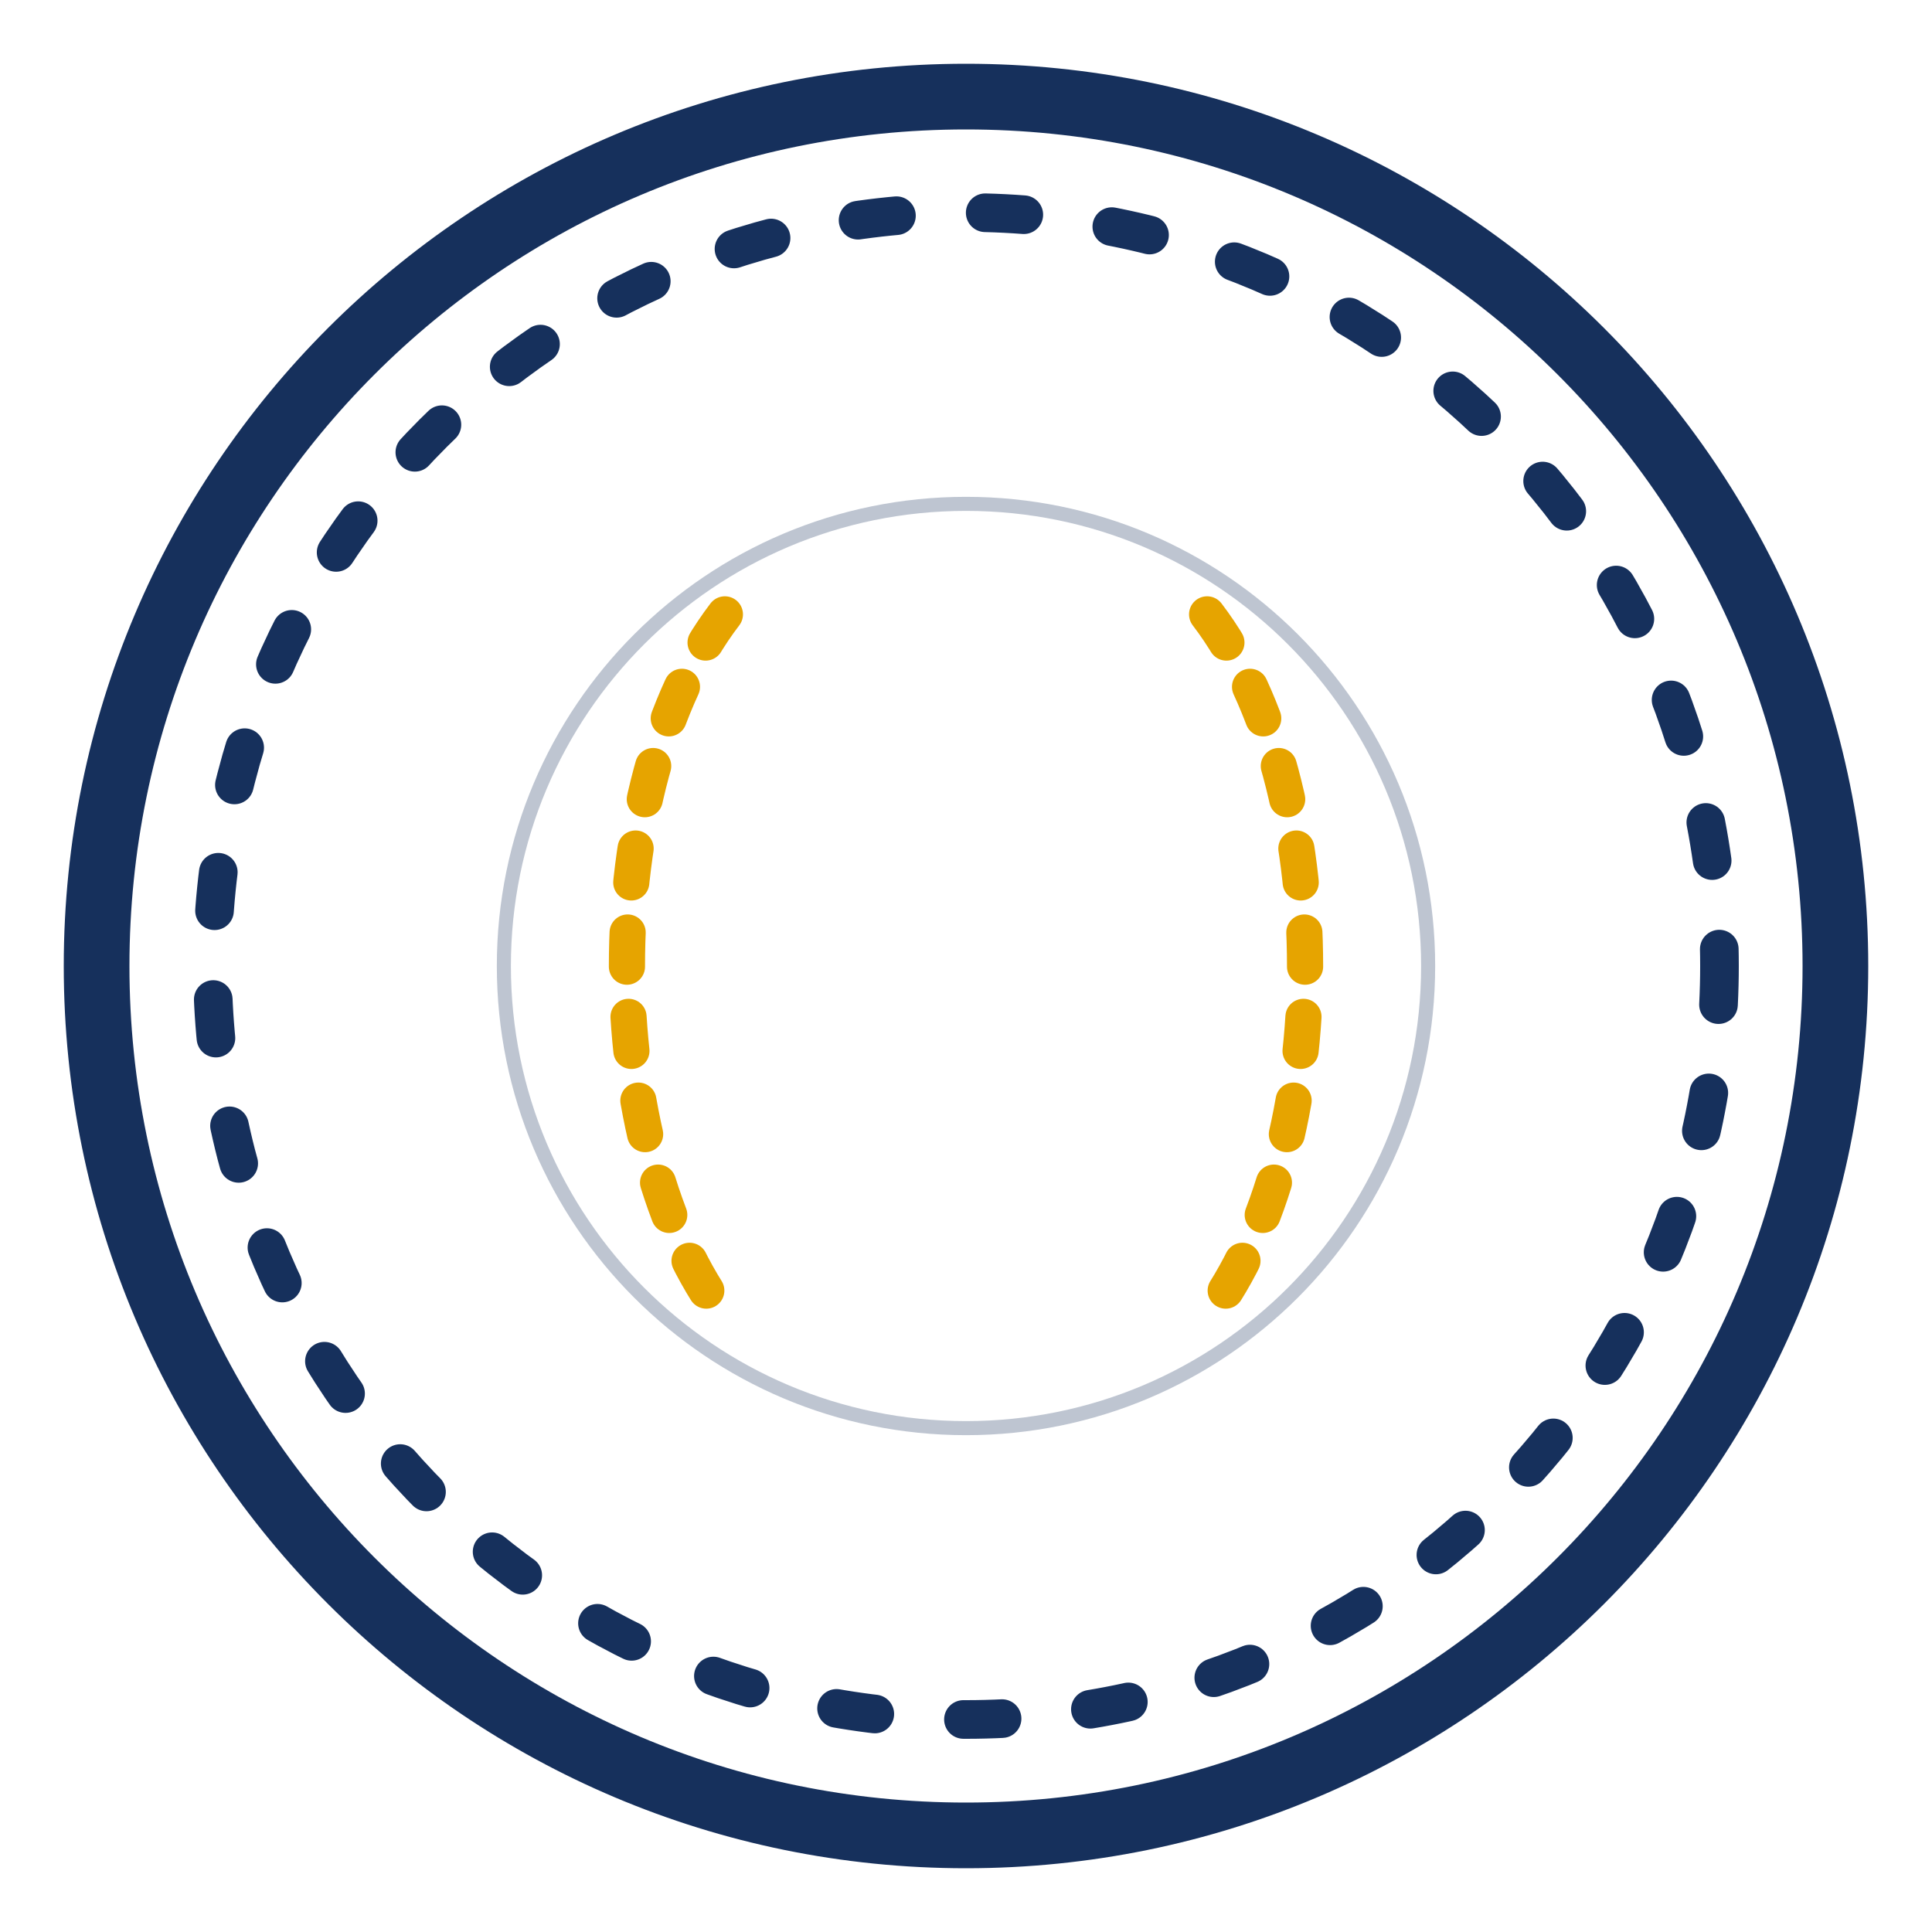
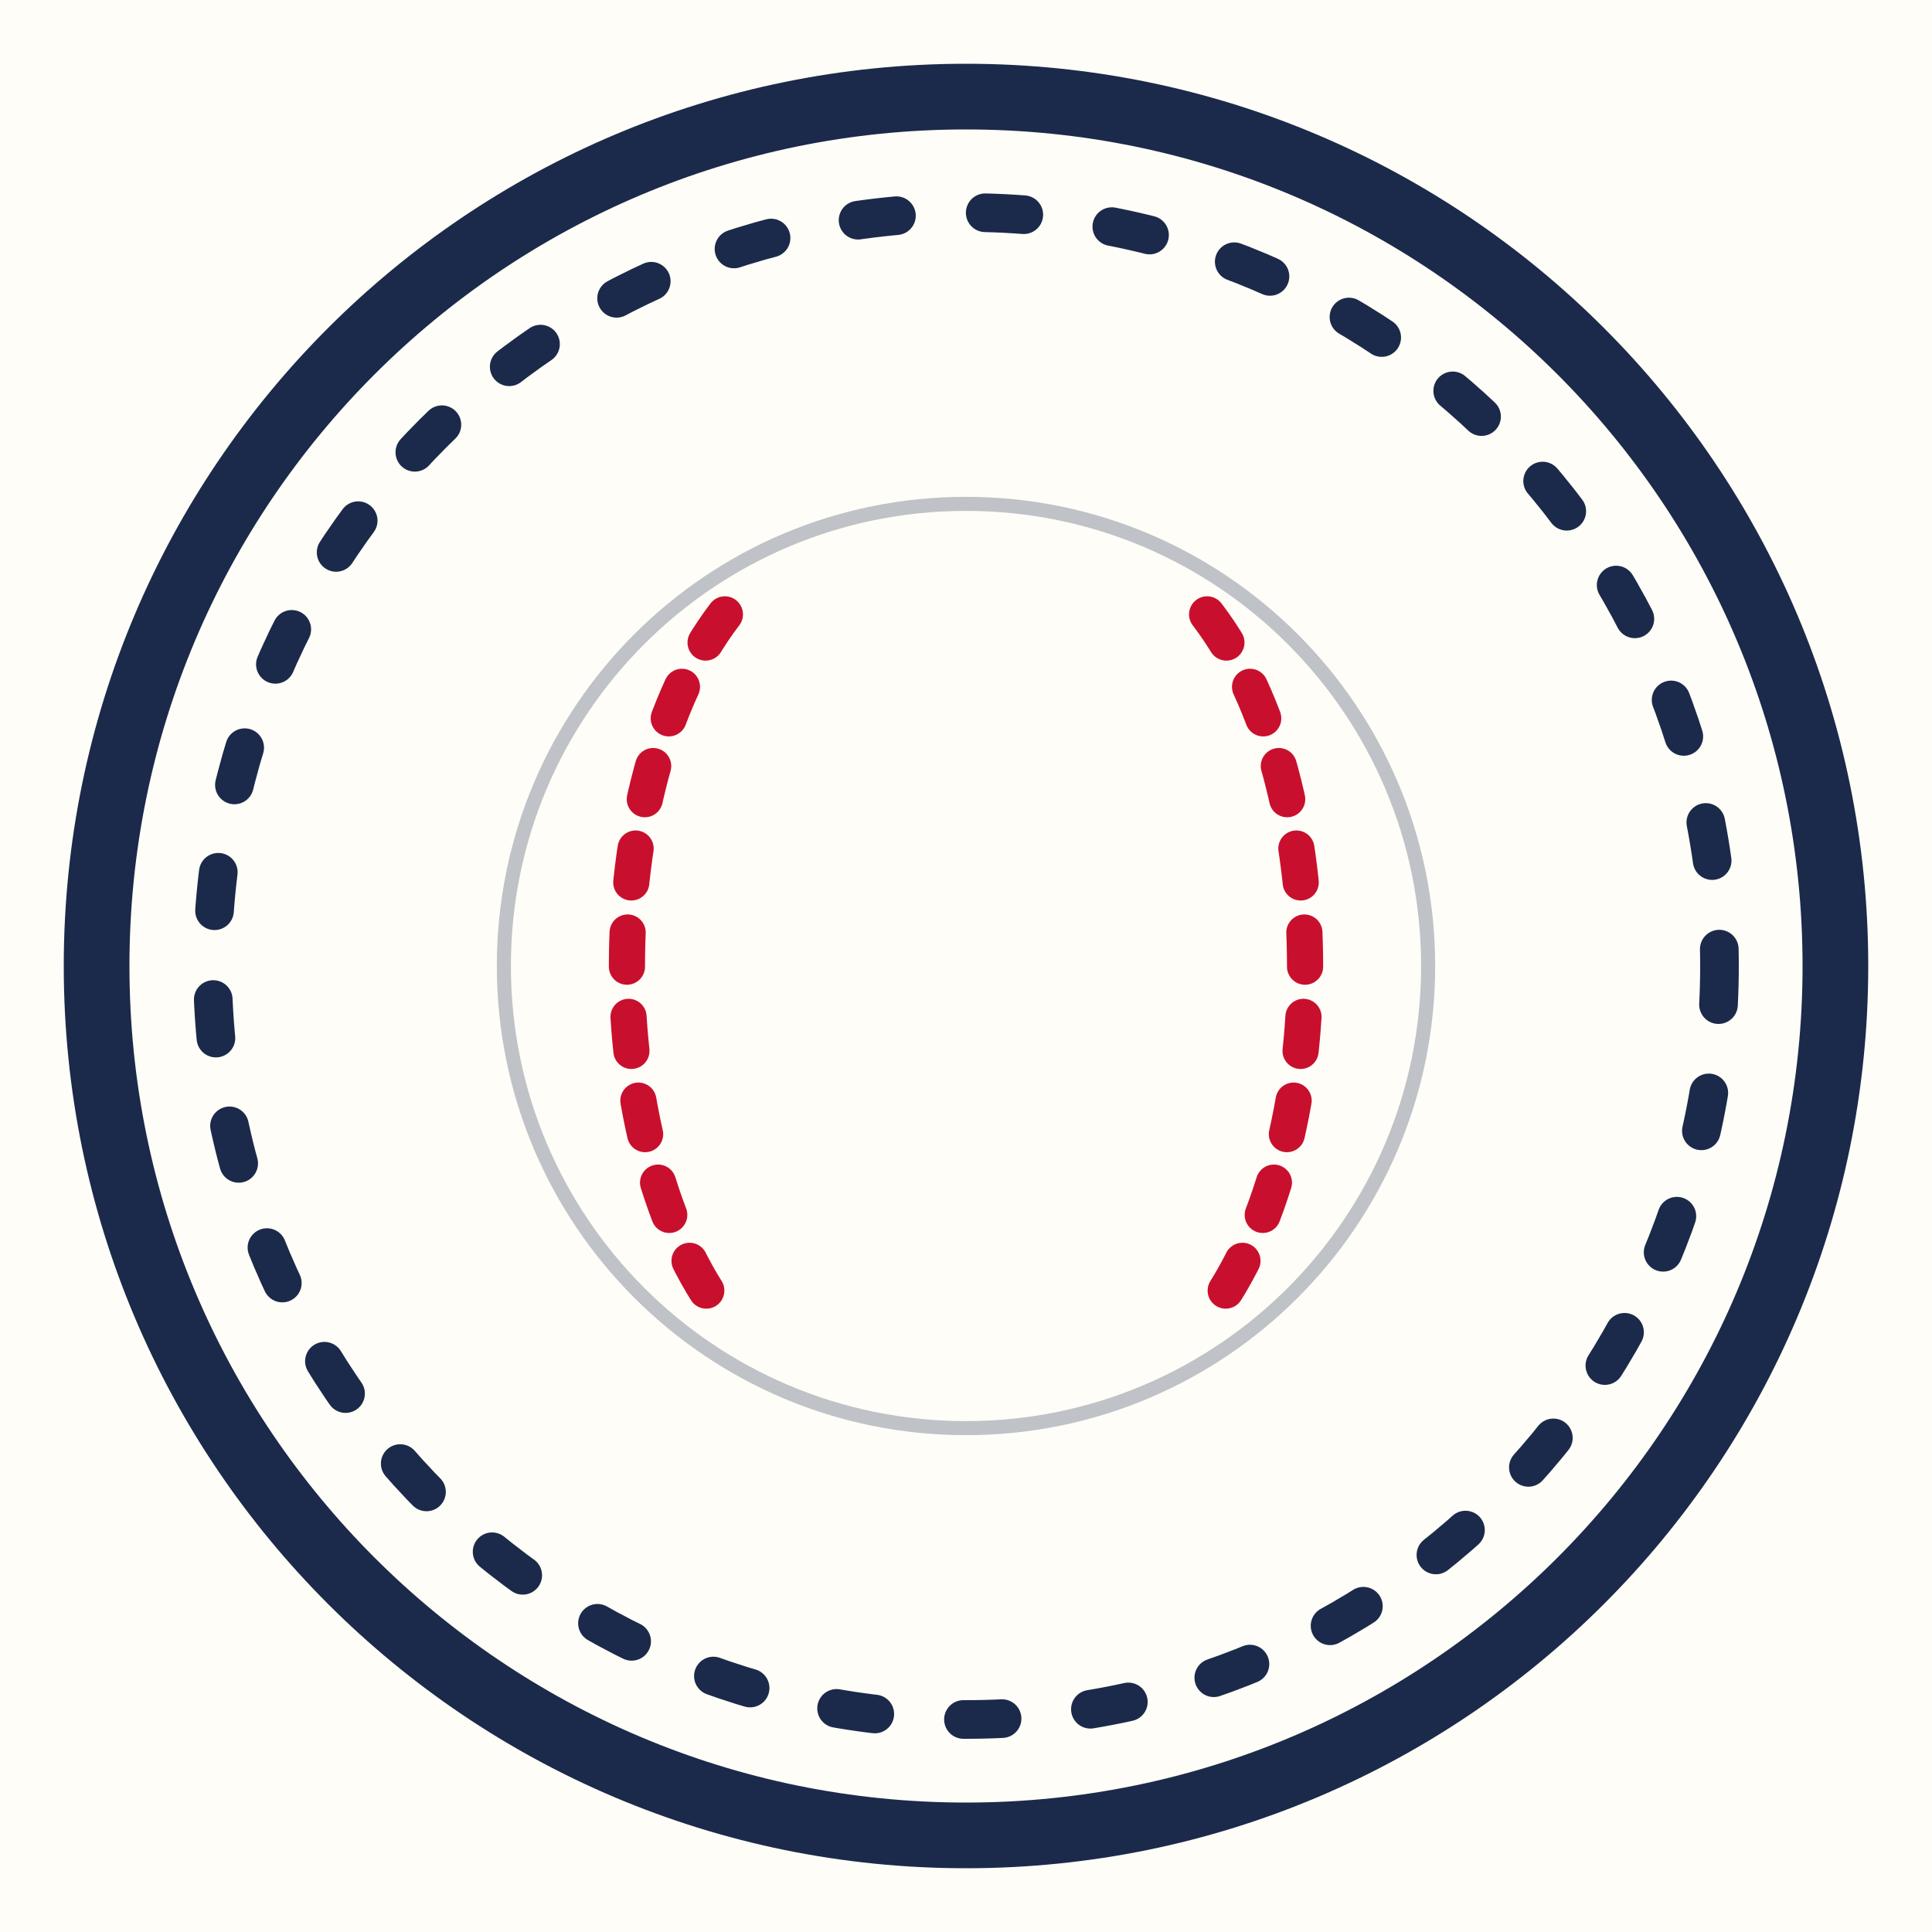
<svg xmlns="http://www.w3.org/2000/svg" width="64" height="64" viewBox="0 0 100 100">
-   <rect width="100" height="100" fill="#FFFFFF" />
+   <rect width="100" height="100" fill="#FFFDF7" />
  <g transform="translate(50,50) scale(1) translate(-50,-50)">
-     <circle cx="50" cy="50" r="45" fill="none" stroke="#16305C" stroke-width="3.4" />
-     <circle cx="50" cy="50" r="39" fill="none" stroke="#16305C" stroke-width="2" stroke-dasharray="2 4.6" stroke-linecap="round" />
+     <circle cx="50" cy="50" r="45" fill="none" stroke="#1B2A4A" stroke-width="3.4" />
+     <circle cx="50" cy="50" r="39" fill="none" stroke="#1B2A4A" stroke-width="2" stroke-dasharray="2 4.6" stroke-linecap="round" />
    <g transform="translate(24,24) scale(0.52)">
-       <circle cx="50" cy="50" r="46" fill="#FFFFFF" stroke="rgba(22,48,92,0.28)" stroke-width="1.4" />
-       <path d="M26,15 C13,32 13,68 26,85" fill="none" stroke="#E6A400" stroke-width="3.6" stroke-linecap="round" stroke-dasharray="3.4 5" />
-       <path d="M74,15 C87,32 87,68 74,85" fill="none" stroke="#E6A400" stroke-width="3.6" stroke-linecap="round" stroke-dasharray="3.4 5" />
+       <circle cx="50" cy="50" r="46" fill="#FFFDF7" stroke="rgba(27,42,74,0.28)" stroke-width="1.4" />
+       <path d="M26,15 C13,32 13,68 26,85" fill="none" stroke="#C8102E" stroke-width="3.6" stroke-linecap="round" stroke-dasharray="3.4 5" />
+       <path d="M74,15 C87,32 87,68 74,85" fill="none" stroke="#C8102E" stroke-width="3.6" stroke-linecap="round" stroke-dasharray="3.4 5" />
    </g>
  </g>
</svg>
